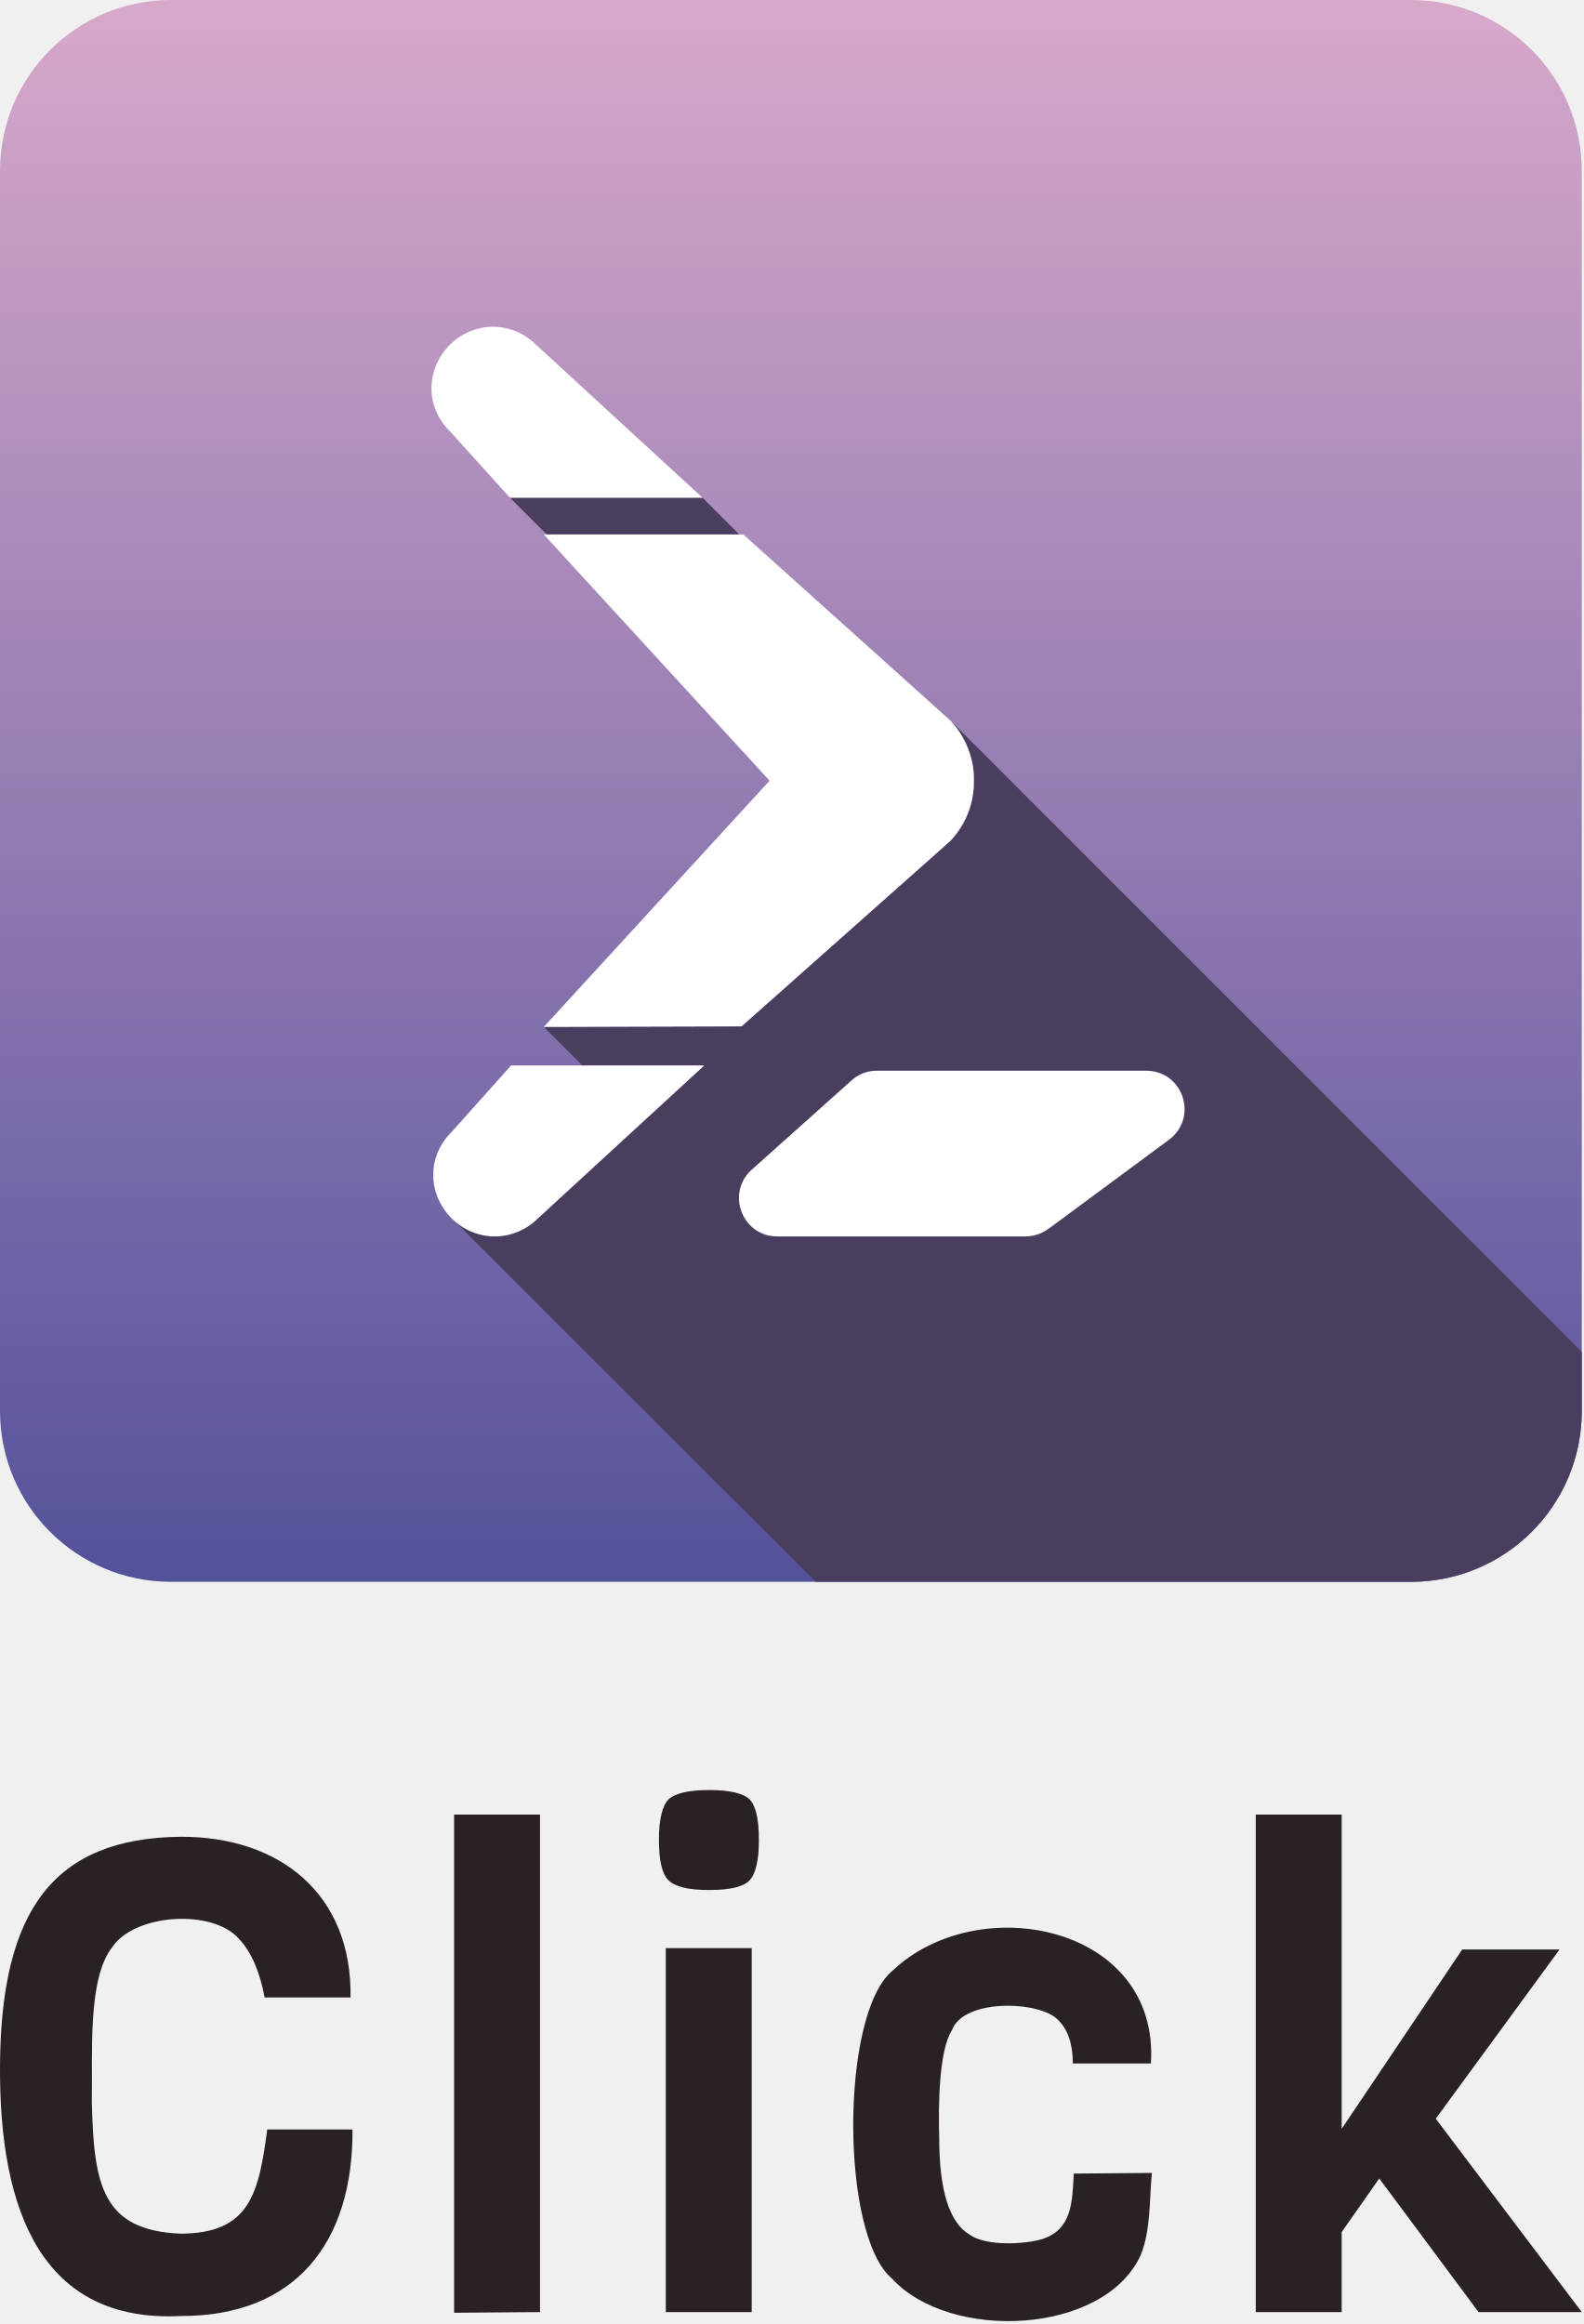
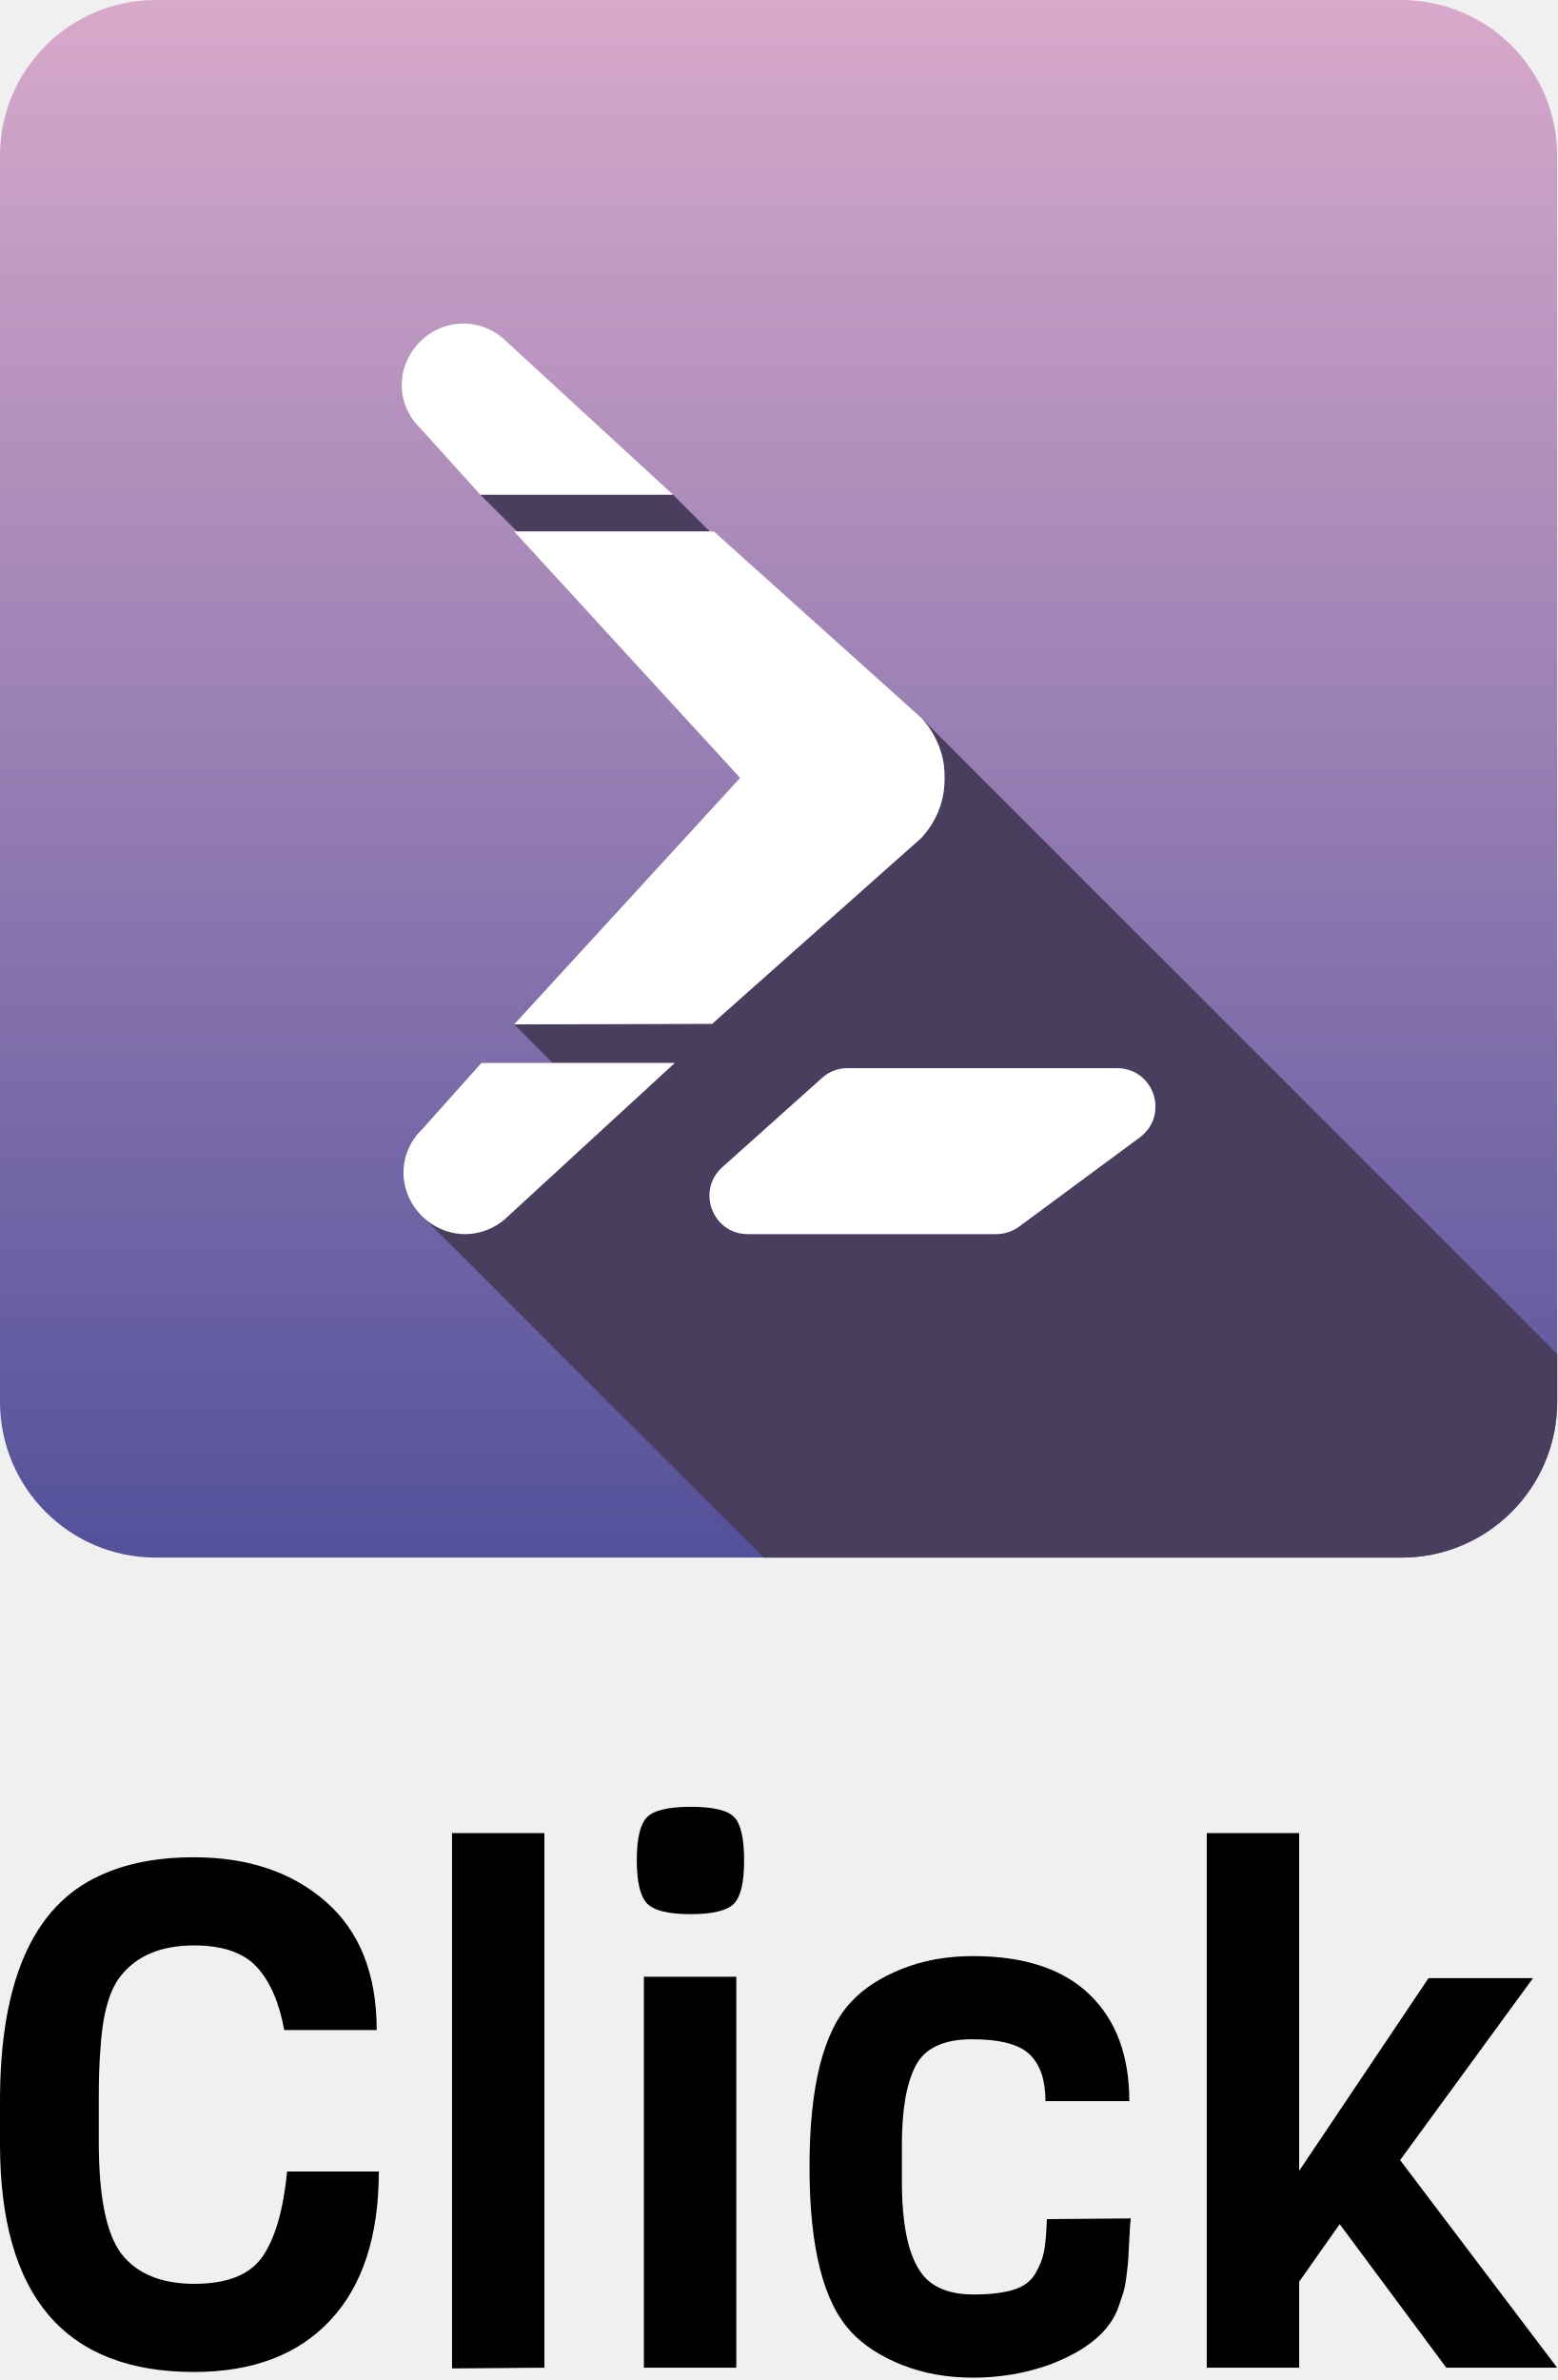
- <svg xmlns="http://www.w3.org/2000/svg" width="100%" height="100%" viewBox="0 0 419 615" version="1.1" xml:space="preserve" style="fill-rule:evenodd;clip-rule:evenodd;stroke-linejoin:round;stroke-miterlimit:2;">
-   <g>
-     <g>
-       <path d="M418.6,611.848l-27.318,-0l-26.281,-35.359l-9.942,14.178l-0,21.181l-22.736,-0l-0,-131.664l22.736,-0l-0,83.165l31.9,-47.461l25.762,-0l-32.764,44.781l38.643,51.179Z" style="fill:#2a2123;fill-rule:nonzero;" />
-       <path d="M284.17,575.193l20.661,-0.173c-0.691,6.916 -0.259,15.129 -2.939,21.699c-9.596,21.18 -50.487,22.996 -65.789,6.311c-13.745,-11.412 -13.745,-69.939 0,-81.437c22.737,-21.699 70.803,-12.103 68.469,24.466l-20.662,-0c0,-5.101 -1.296,-8.991 -3.89,-11.498c-4.668,-5.101 -24.984,-5.792 -28.096,2.68c-3.458,5.36 -3.631,19.884 -3.372,28.529c0,13.918 2.68,22.39 8.04,25.589c4.409,3.112 14.61,2.593 19.365,1.124c7.694,-2.594 7.78,-9.51 8.213,-17.29Z" style="fill:#2a2123;fill-rule:nonzero;" />
-       <path d="M187.691,473.7c5.446,-0 9.077,0.865 10.72,2.507c1.642,1.729 2.421,5.274 2.421,10.72c-0,5.446 -0.865,8.991 -2.508,10.72c-1.729,1.729 -5.273,2.507 -10.719,2.507c-5.447,-0 -8.991,-0.865 -10.72,-2.594c-1.729,-1.729 -2.507,-5.273 -2.507,-10.72c-0,-5.359 0.864,-8.904 2.507,-10.633c1.729,-1.642 5.273,-2.507 10.806,-2.507Zm11.239,138.148l-22.737,-0l0,-96.306l22.737,-0l-0,96.306Z" style="fill:#2a2123;fill-rule:nonzero;" />
-       <path d="M142.91,611.848l-22.737,0.173l0,-131.837l22.737,-0l-0,131.664Z" style="fill:#2a2123;fill-rule:nonzero;" />
-       <path d="M70.724,563.522l22.563,-0c0.173,30.171 -15.301,49.45 -45.473,49.363c-36.395,1.816 -48.152,-27.232 -47.807,-66.74c0.346,-40.631 14.178,-59.737 47.807,-60.083c26.195,-0.086 45.387,15.129 44.955,42.534l-22.737,-0c-1.297,-6.916 -3.544,-12.103 -6.829,-15.561c-7.003,-7.954 -27.751,-6.657 -33.63,2.421c-6.483,8.472 -5.014,28.442 -5.273,40.804c0.519,22.045 2.766,33.975 23.514,34.84c18.328,-0.087 20.662,-10.634 22.91,-27.578Z" style="fill:#2a2123;fill-rule:nonzero;" />
-     </g>
-     <g>
-       <path d="M373.358,418.6l-328.116,0c-25.015,0 -45.242,-20.227 -45.242,-45.242l-0,-328.116c-0,-25.015 20.227,-45.242 45.242,-45.242l328.116,-0c25.015,-0 45.242,20.227 45.242,45.242l-0,328.116c-0,25.015 -20.227,45.242 -45.242,45.242Z" style="fill:url(#_Linear1);fill-rule:nonzero;" />
-       <path d="M418.6,357.763l-0,15.595c-0,11.681 -4.411,22.318 -11.66,30.339c-8.275,9.156 -20.248,14.903 -33.582,14.903l-157.481,-0l-95.594,-95.473c2.993,2.629 6.824,4.063 10.655,4.063c4.169,0 8.338,-1.698 11.426,-4.786l44.006,-40.455l-32.271,-0l-10.191,-10.191l52.345,-0.154l55.278,-49.102c4.169,-4.478 6.33,-10.191 6.176,-16.059c0.029,-1.018 -0.024,-2.052 -0.157,-3.091c-0.574,-4.474 -2.636,-9.024 -6.019,-12.658l167.069,167.069Zm-232.693,-226.053l9.728,9.728l-50.955,-0l-9.727,-9.728l50.954,-0Z" style="fill:#493e5e;" />
-       <g>
-         <path d="M309.434,301.559l-31.963,23.624c-1.698,1.235 -3.86,2.007 -6.022,2.007l-65.778,0c-9.264,0 -13.587,-11.426 -6.794,-17.602l26.404,-23.624c1.853,-1.699 4.169,-2.625 6.794,-2.625l71.182,-0c9.882,-0 13.897,12.352 6.177,18.22Z" style="fill:#fff;fill-rule:nonzero;" />
-         <path d="M186.37,281.949l-44.006,40.455c-3.088,3.088 -7.257,4.786 -11.426,4.786c-4.169,0 -8.338,-1.698 -11.426,-4.786c-6.485,-6.485 -6.485,-16.522 -0,-22.853l15.749,-17.602l51.109,-0Z" style="fill:#fff;fill-rule:nonzero;" />
-         <path d="M251.531,190.694c4.169,4.478 6.33,10.345 6.176,15.749c0.154,5.868 -2.007,11.581 -6.176,16.059l-55.278,49.102l-52.345,0.154l59.756,-65.16l-59.756,-65.16l52.808,-0l54.815,49.256Z" style="fill:#fff;fill-rule:nonzero;" />
-         <path d="M185.907,131.71l-50.954,-0l-15.904,-17.603c-6.486,-6.33 -6.486,-16.367 -0,-22.852c3.088,-3.088 7.257,-4.787 11.426,-4.787c4.169,0 8.338,1.699 11.426,4.787l44.006,40.455Z" style="fill:#fff;fill-rule:nonzero;" />
-       </g>
+ <svg xmlns="http://www.w3.org/2000/svg" width="100%" height="100%" viewBox="0 0 250 382" version="1.1" xml:space="preserve" style="fill-rule:evenodd;clip-rule:evenodd;stroke-linejoin:round;stroke-miterlimit:2;">
+   <g id="Name">
+     <path d="M250,380.027l-17.8,0l-17.116,-23.048l-6.503,9.242l-0,13.806l-14.834,0l0,-85.805l14.834,-0l-0,54.199l20.766,-30.922l16.773,-0l-21.337,29.21l25.217,33.318Z" style="fill-rule:nonzero;" />
+     <path d="M168.074,356.18l13.464,-0.114c-0.076,0.608 -0.152,1.711 -0.228,3.309c-0.076,1.597 -0.133,2.681 -0.171,3.252c-0.038,0.57 -0.133,1.464 -0.286,2.681c-0.152,1.217 -0.323,2.111 -0.513,2.682c-0.19,0.57 -0.437,1.312 -0.742,2.225c-1.369,3.955 -5.096,7.074 -11.182,9.356c-3.879,1.369 -7.93,2.054 -12.152,2.054c-4.222,-0 -8.044,-0.685 -11.467,-2.054c-3.423,-1.369 -6.124,-3.119 -8.101,-5.249c-4.488,-4.716 -6.733,-13.559 -6.733,-26.529c0,-12.969 2.245,-21.812 6.733,-26.529c1.977,-2.13 4.678,-3.879 8.101,-5.248c3.423,-1.37 7.226,-2.054 11.41,-2.054c8.216,-0 14.453,2.054 18.713,6.161c4.26,4.108 6.39,9.813 6.39,17.116l-13.464,-0c-0,-3.347 -0.837,-5.839 -2.511,-7.474c-1.673,-1.636 -4.773,-2.453 -9.299,-2.453c-4.526,-0 -7.531,1.407 -9.014,4.222c-1.483,2.814 -2.225,7.036 -2.225,12.665l-0,5.933c-0,9.053 1.749,14.606 5.249,16.659c1.597,0.989 3.689,1.484 6.275,1.484c2.587,-0 4.698,-0.247 6.333,-0.742c1.636,-0.494 2.815,-1.35 3.537,-2.567c0.723,-1.217 1.198,-2.415 1.427,-3.594c0.228,-1.18 0.38,-2.91 0.456,-5.192Z" style="fill-rule:nonzero;" />
+     <path d="M110.908,290c3.575,0 5.896,0.551 6.961,1.654c1.065,1.103 1.597,3.424 1.597,6.961c-0,3.537 -0.552,5.857 -1.654,6.96c-1.103,1.103 -3.424,1.655 -6.961,1.655c-3.537,-0 -5.857,-0.571 -6.96,-1.712c-1.103,-1.141 -1.655,-3.461 -1.655,-6.96c0,-3.499 0.552,-5.801 1.655,-6.904c1.103,-1.103 3.442,-1.654 7.017,-1.654Zm7.303,90.027l-14.834,0l0,-62.756l14.834,-0l-0,62.756Z" style="fill-rule:nonzero;" />
+     <path d="M87.403,380.027l-14.833,0.114l-0,-85.919l14.833,-0l0,85.805Z" style="fill-rule:nonzero;" />
+     <path d="M46.098,348.535l14.719,-0c-0,10.345 -2.586,18.294 -7.759,23.847c-5.173,5.553 -12.475,8.33 -21.908,8.33c-20.767,0 -31.15,-12.209 -31.15,-36.627l0,-6.846c0,-19.246 5.325,-31.303 15.974,-36.171c4.184,-1.978 9.243,-2.967 15.176,-2.967c8.672,0 15.727,2.377 21.166,7.132c5.439,4.754 8.159,11.619 8.159,20.595l-14.834,0c-0.836,-4.488 -2.32,-7.873 -4.45,-10.155c-2.13,-2.282 -5.477,-3.423 -10.041,-3.423c-5.325,0 -9.28,1.674 -11.867,5.021c-1.825,2.358 -2.89,6.389 -3.194,12.095c-0.153,1.825 -0.229,4.297 -0.229,7.416l0,7.075c0,8.748 1.217,14.719 3.652,17.914c2.51,3.195 6.408,4.792 11.695,4.792c5.287,0 8.938,-1.464 10.954,-4.393c2.016,-2.928 3.328,-7.474 3.937,-13.635Z" style="fill-rule:nonzero;" />
+   </g>
+   <g id="Icon">
+     <path id="Box" d="M250,25l0,200c0,13.798 -11.202,25 -25,25l-200,0c-13.798,0 -25,-11.202 -25,-25l0,-200c0,-13.798 11.202,-25 25,-25l200,0c13.798,0 25,11.202 25,25Z" style="fill:url(#_Linear1);" />
+     <path id="Shadow" d="M250,217.317l0,7.683c0,4.211 -1.043,8.18 -2.885,11.663c-1.43,2.703 -3.341,5.114 -5.619,7.116c-4.404,3.872 -10.178,6.221 -16.496,6.221l-102.412,-0l-54.442,-54.442c1.825,1.628 4.175,2.517 6.525,2.517c2.532,-0 5.063,-1.031 6.938,-2.906l26.717,-24.562l-19.593,0l-6.187,-6.187l31.78,-0.094l33.561,-29.811c2.531,-2.718 3.843,-6.187 3.75,-9.749c0.017,-0.618 -0.015,-1.246 -0.096,-1.877c-0.348,-2.717 -1.6,-5.479 -3.654,-7.685l102.113,102.113Zm-141.955,-137.924l5.906,5.906l-30.936,-0l-5.906,-5.906l30.936,-0Zm28.03,92.058c-1.594,0 -3,0.563 -4.125,1.594l-16.03,14.343c-2.906,2.641 -2.462,6.864 0.019,9.13c1.042,0.951 2.443,1.557 4.105,1.557l39.936,-0c1.313,-0 2.625,-0.469 3.656,-1.219l19.406,-14.343c3.149,-2.394 3.082,-6.566 0.878,-9.045c-1.076,-1.21 -2.66,-2.017 -4.628,-2.017l-43.217,0Z" style="fill:#493e5e;" />
+     <g id="Icon1">
+       <path d="M183.042,182.513l-19.406,14.343c-1.031,0.75 -2.343,1.219 -3.656,1.219l-39.936,-0c-5.624,-0 -8.249,-6.937 -4.124,-10.687l16.03,-14.343c1.125,-1.031 2.531,-1.594 4.125,-1.594l43.217,0c5.999,0 8.437,7.5 3.75,11.062Z" style="fill:#fff;fill-rule:nonzero;" />
+       <path d="M108.326,170.607l-26.717,24.562c-1.875,1.875 -4.406,2.906 -6.938,2.906c-2.531,-0 -5.062,-1.031 -6.937,-2.906c-3.937,-3.938 -3.937,-10.031 0,-13.875l9.562,-10.687l31.03,0Z" style="fill:#fff;fill-rule:nonzero;" />
+       <path d="M147.887,115.204l-33.28,-29.905l-32.061,-0l36.28,39.56l-36.28,39.561l31.78,-0.094l33.561,-29.811c2.531,-2.718 3.843,-6.187 3.75,-9.749c0.093,-3.281 -1.219,-6.844 -3.75,-9.562Z" style="fill:#fff;fill-rule:nonzero;" />
+       <path d="M108.045,79.393l-26.718,-24.562c-1.875,-1.875 -4.406,-2.906 -6.937,-2.906c-2.531,0 -5.062,1.031 -6.937,2.906c-3.937,3.938 -3.937,10.031 -0,13.875l9.656,10.687l30.936,-0Z" style="fill:#fff;fill-rule:nonzero;" />
    </g>
  </g>
  <defs>
-     <linearGradient id="_Linear1" x1="0" y1="0" x2="1" y2="0" gradientUnits="userSpaceOnUse" gradientTransform="matrix(2.56413e-14,418.754,-418.754,2.56413e-14,206.984,0)">
+     <linearGradient id="_Linear1" x1="0" y1="0" x2="1" y2="0" gradientUnits="userSpaceOnUse" gradientTransform="matrix(1.53081e-14,250,-250,1.53081e-14,133.795,0)">
      <stop offset="0" style="stop-color:#d8a9ca;stop-opacity:1" />
      <stop offset="1" style="stop-color:#53519b;stop-opacity:1" />
    </linearGradient>
  </defs>
</svg>
